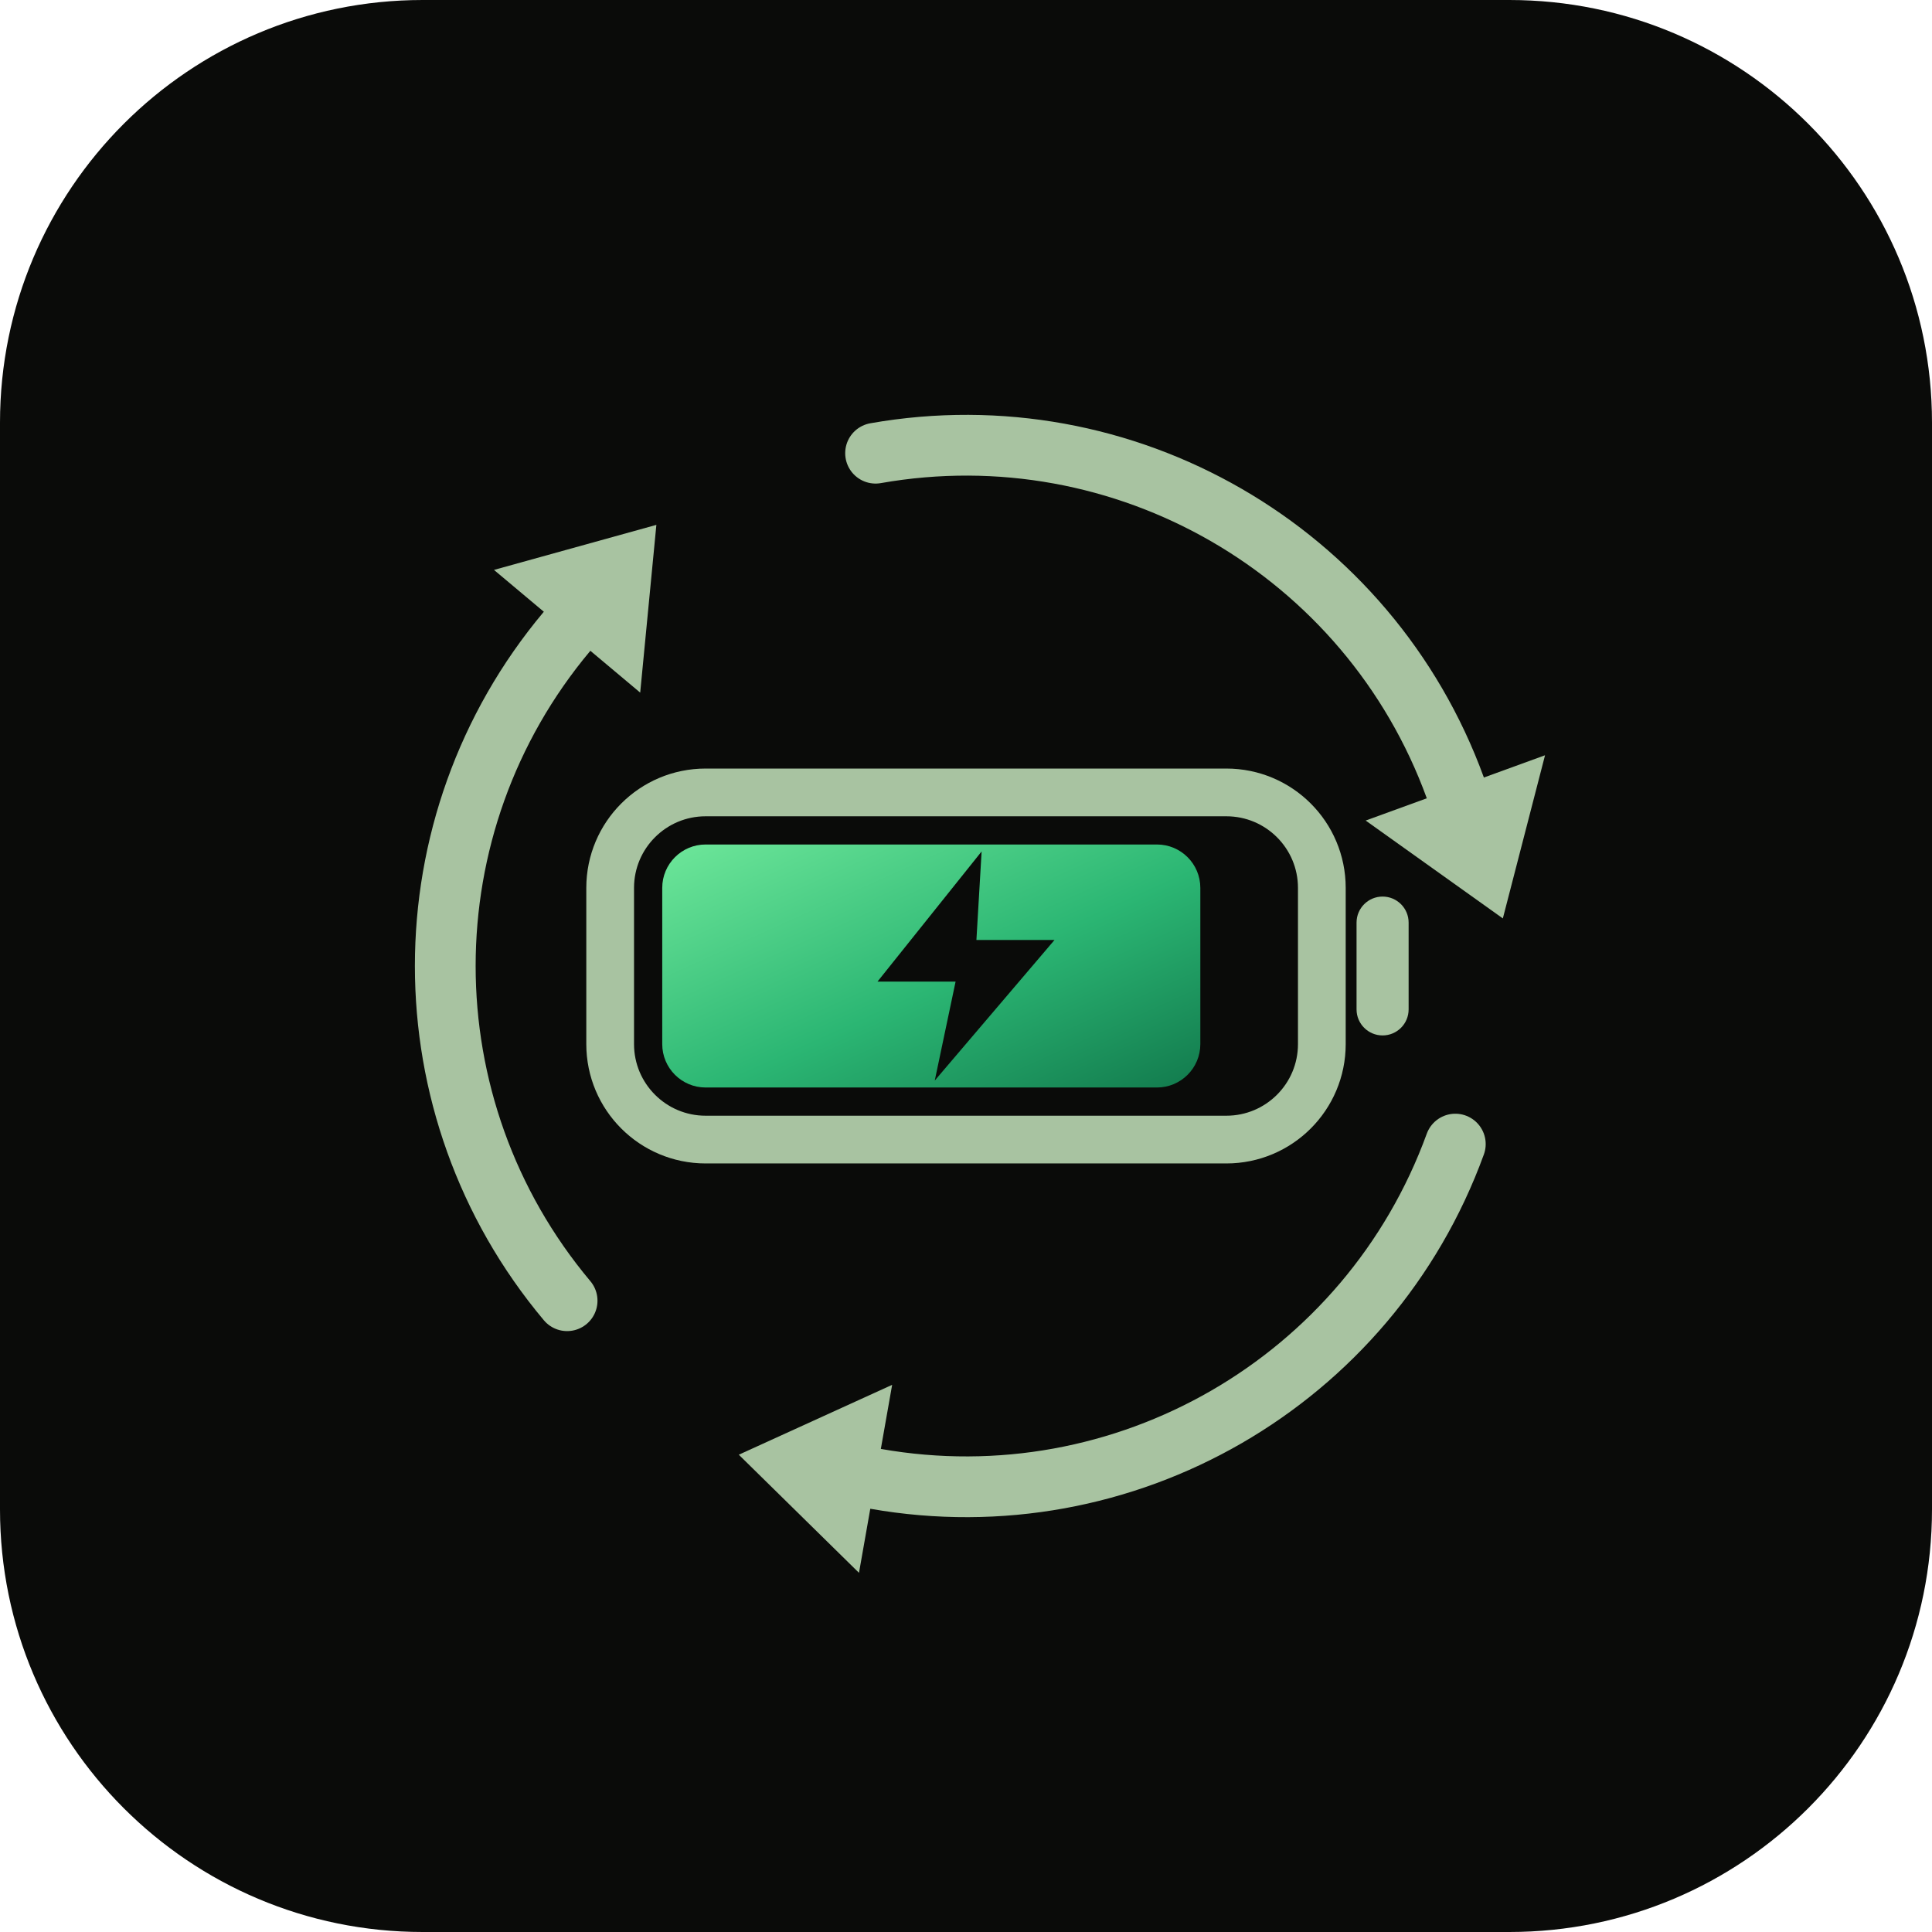
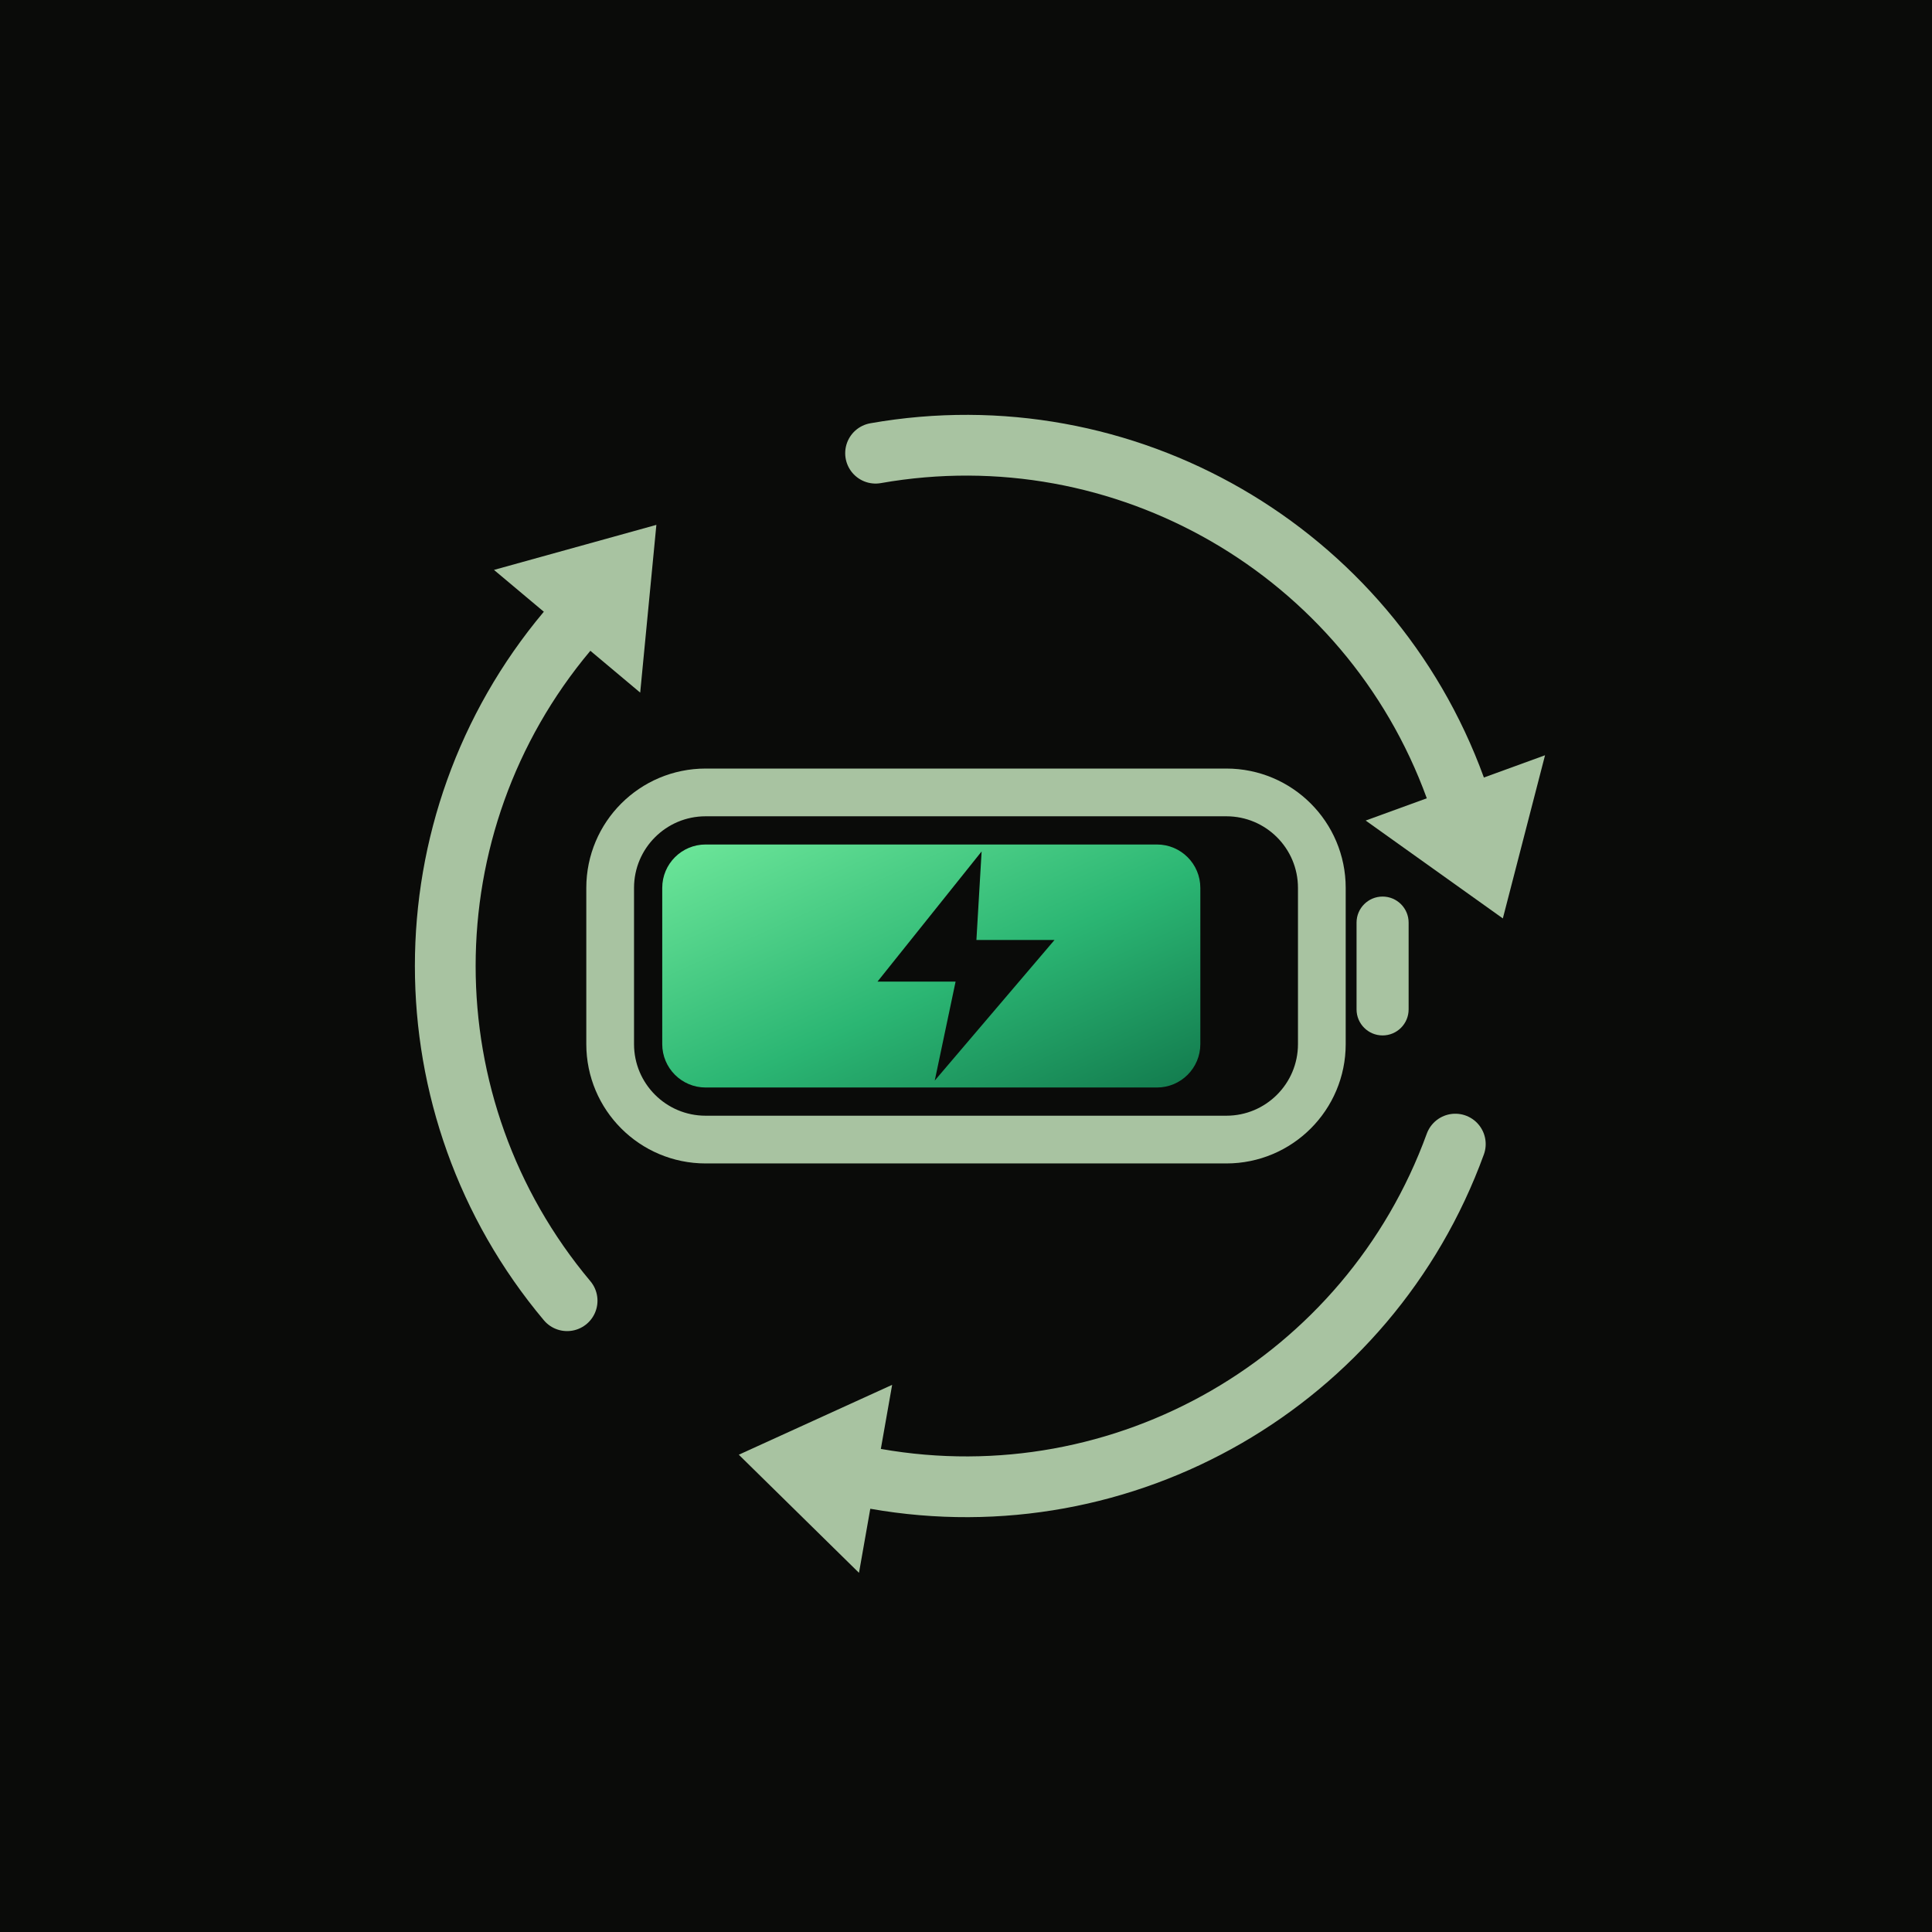
<svg xmlns="http://www.w3.org/2000/svg" viewBox="0 0 256 256" width="256" height="256">
  <defs>
    <linearGradient id="sq" x1="0" y1="0" x2="1" y2="1">
      <stop offset="0" stop-color="#6ee79a" />
      <stop offset="0.55" stop-color="#2bb673" />
      <stop offset="1" stop-color="#127a4d" />
    </linearGradient>
  </defs>
-   <rect width="256" height="256" rx="56" fill="#0a0b09" />
+   <rect width="256" height="256" fill="#0a0b09" />
  <g transform="translate(128,128) scale(1.15)">
    <g transform="rotate(0.00)">
      <path d="M 56.38 20.52 A 60 60 0 0 1 -10.42 59.09" fill="none" stroke="#a8c3a1" stroke-width="7" stroke-linecap="round" />
      <path d="M -26.18 56.31 L -12.33 69.92 L -8.51 48.26 Z" fill="#a8c3a1" />
    </g>
    <g transform="rotate(120.00)">
      <path d="M 56.38 20.52 A 60 60 0 0 1 -10.42 59.09" fill="none" stroke="#a8c3a1" stroke-width="7" stroke-linecap="round" />
      <path d="M -26.18 56.31 L -12.33 69.92 L -8.51 48.26 Z" fill="#a8c3a1" />
    </g>
    <g transform="rotate(240.00)">
      <path d="M 56.38 20.52 A 60 60 0 0 1 -10.42 59.09" fill="none" stroke="#a8c3a1" stroke-width="7" stroke-linecap="round" />
      <path d="M -26.18 56.31 L -12.33 69.92 L -8.51 48.26 Z" fill="#a8c3a1" />
    </g>
    <rect x="-35" y="-14" width="62" height="28" rx="5" fill="url(#sq)" />
    <rect x="-41" y="-20" width="82" height="40" rx="11" fill="none" stroke="#a8c3a1" stroke-width="5.5" />
    <rect x="45" y="-8" width="6" height="16" rx="3" fill="#a8c3a1" />
    <path transform="translate(-14.4,-14.4) scale(1.2)" fill="#0a0b09" d="M13.5 1 L3.5 13.5 H11 L9 23 L20.5 9.5 H13 Z" />
  </g>
</svg>
